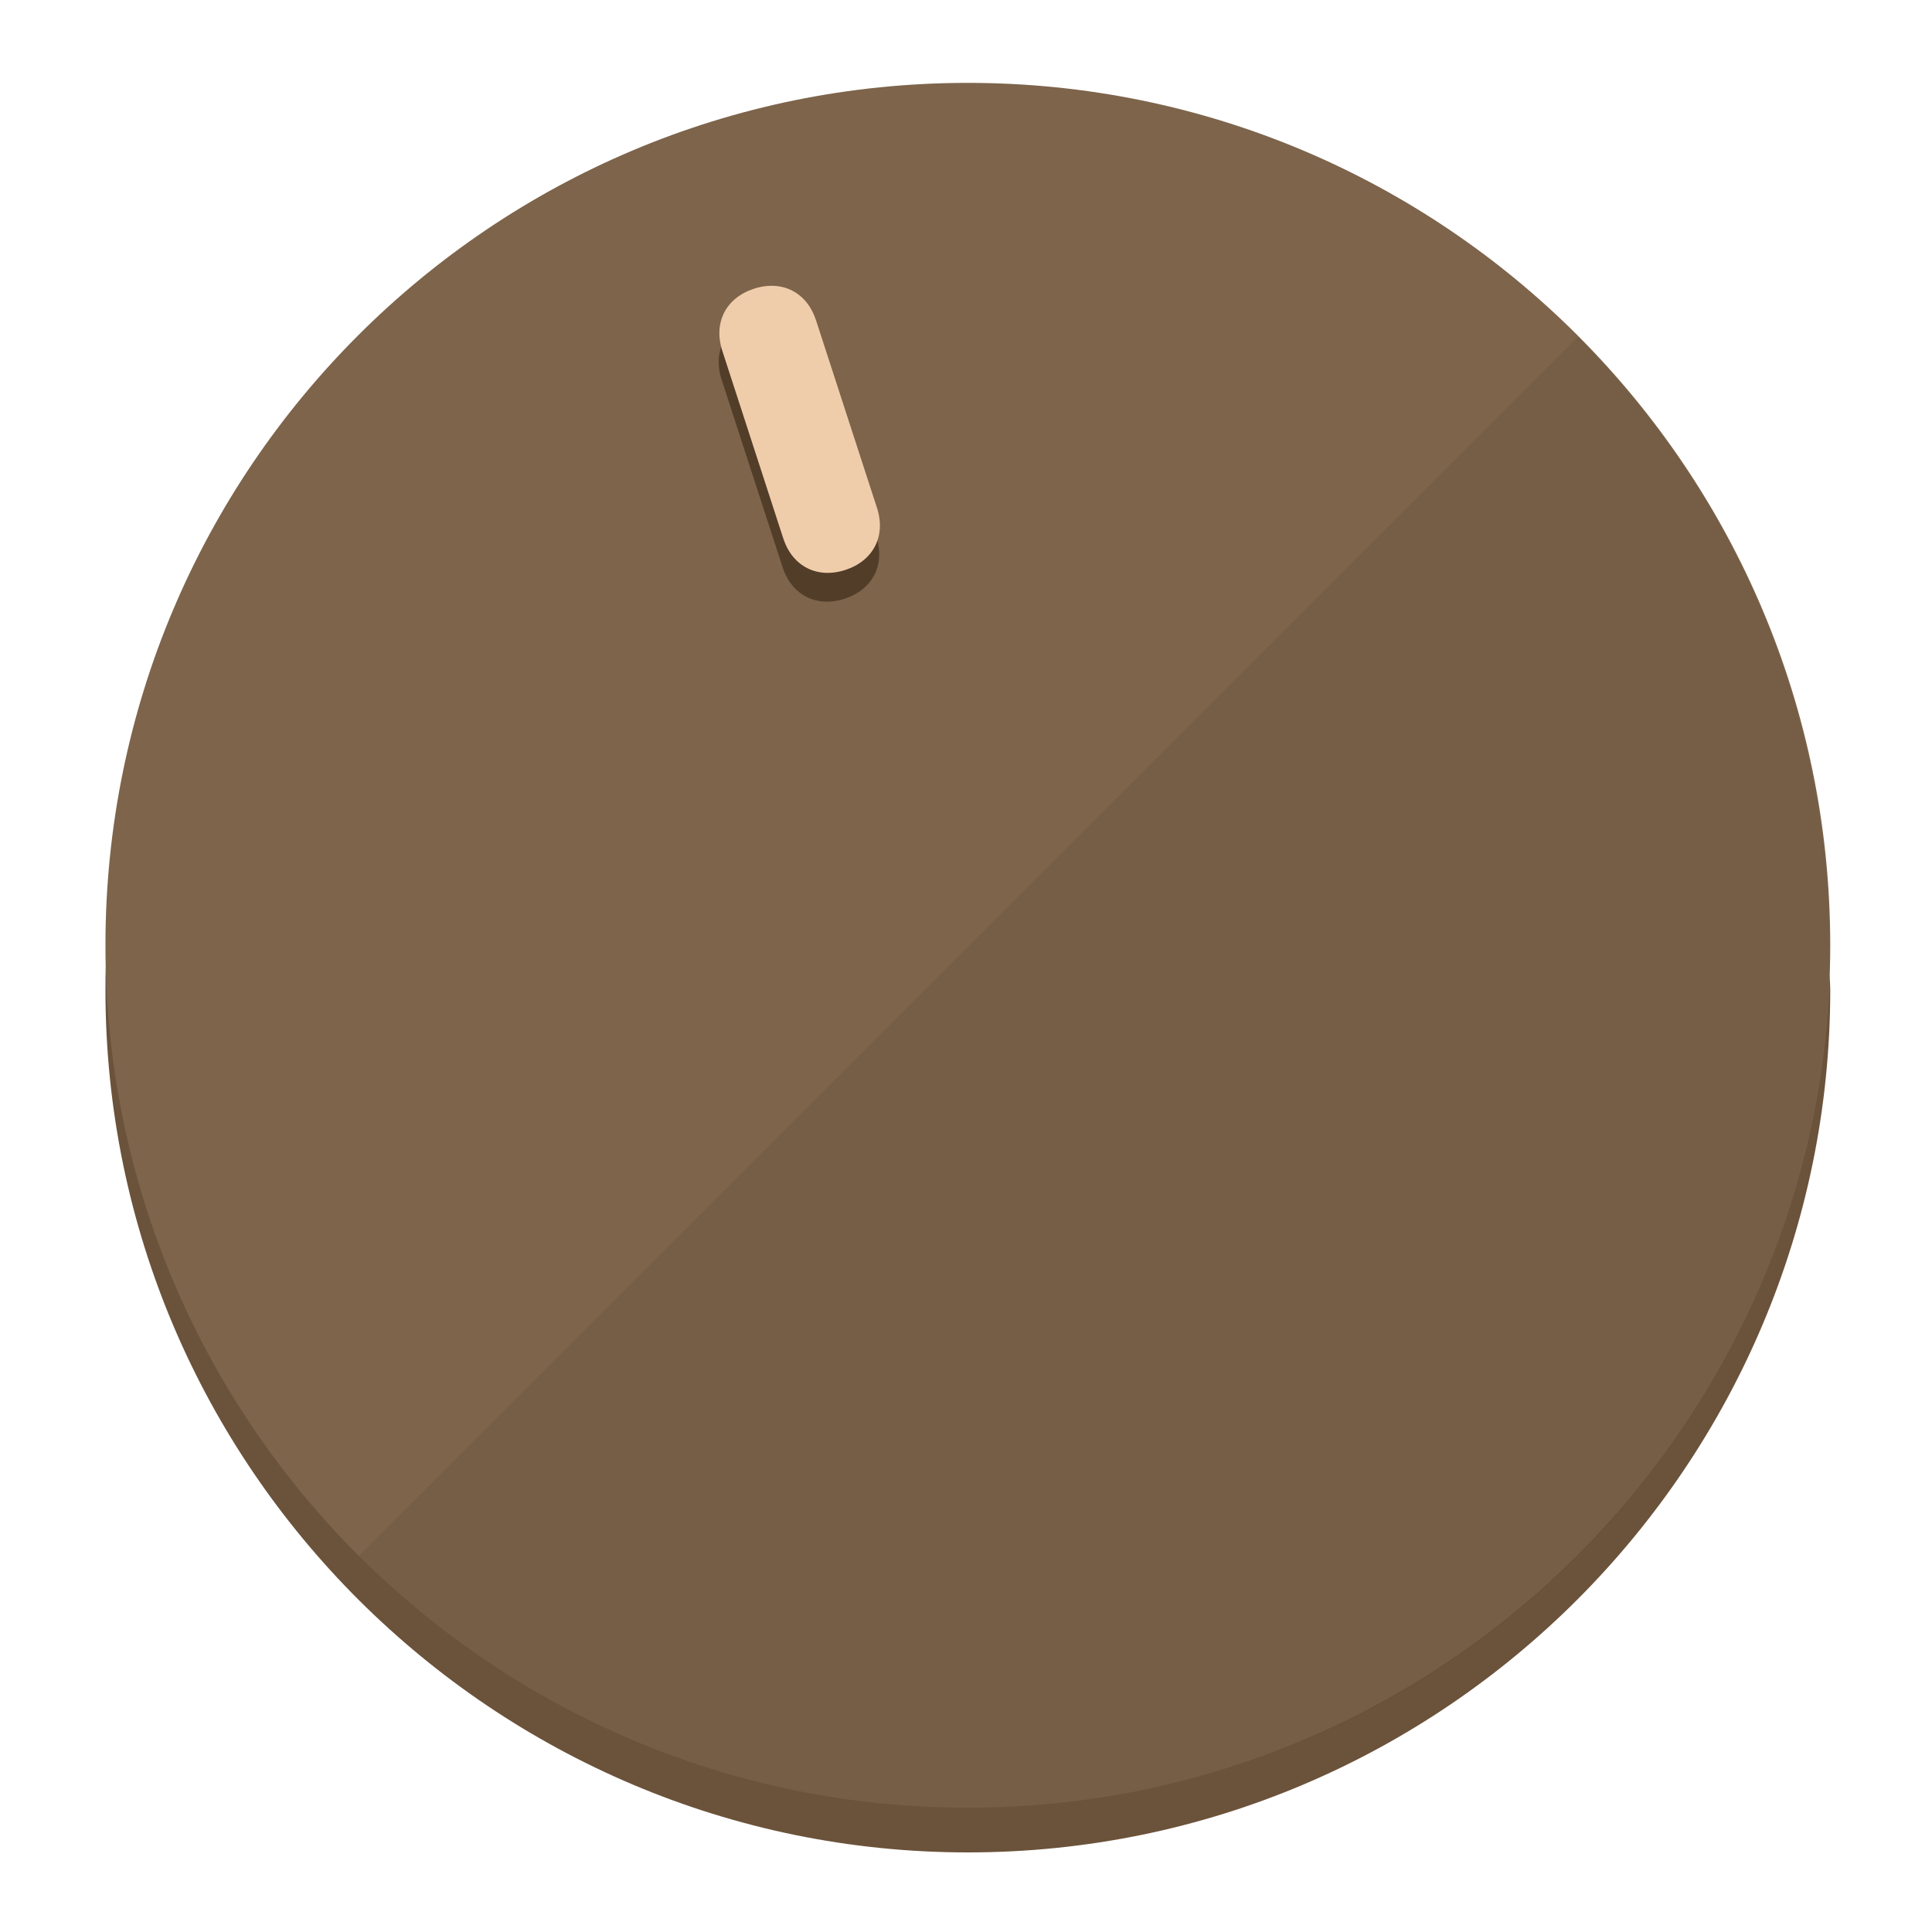
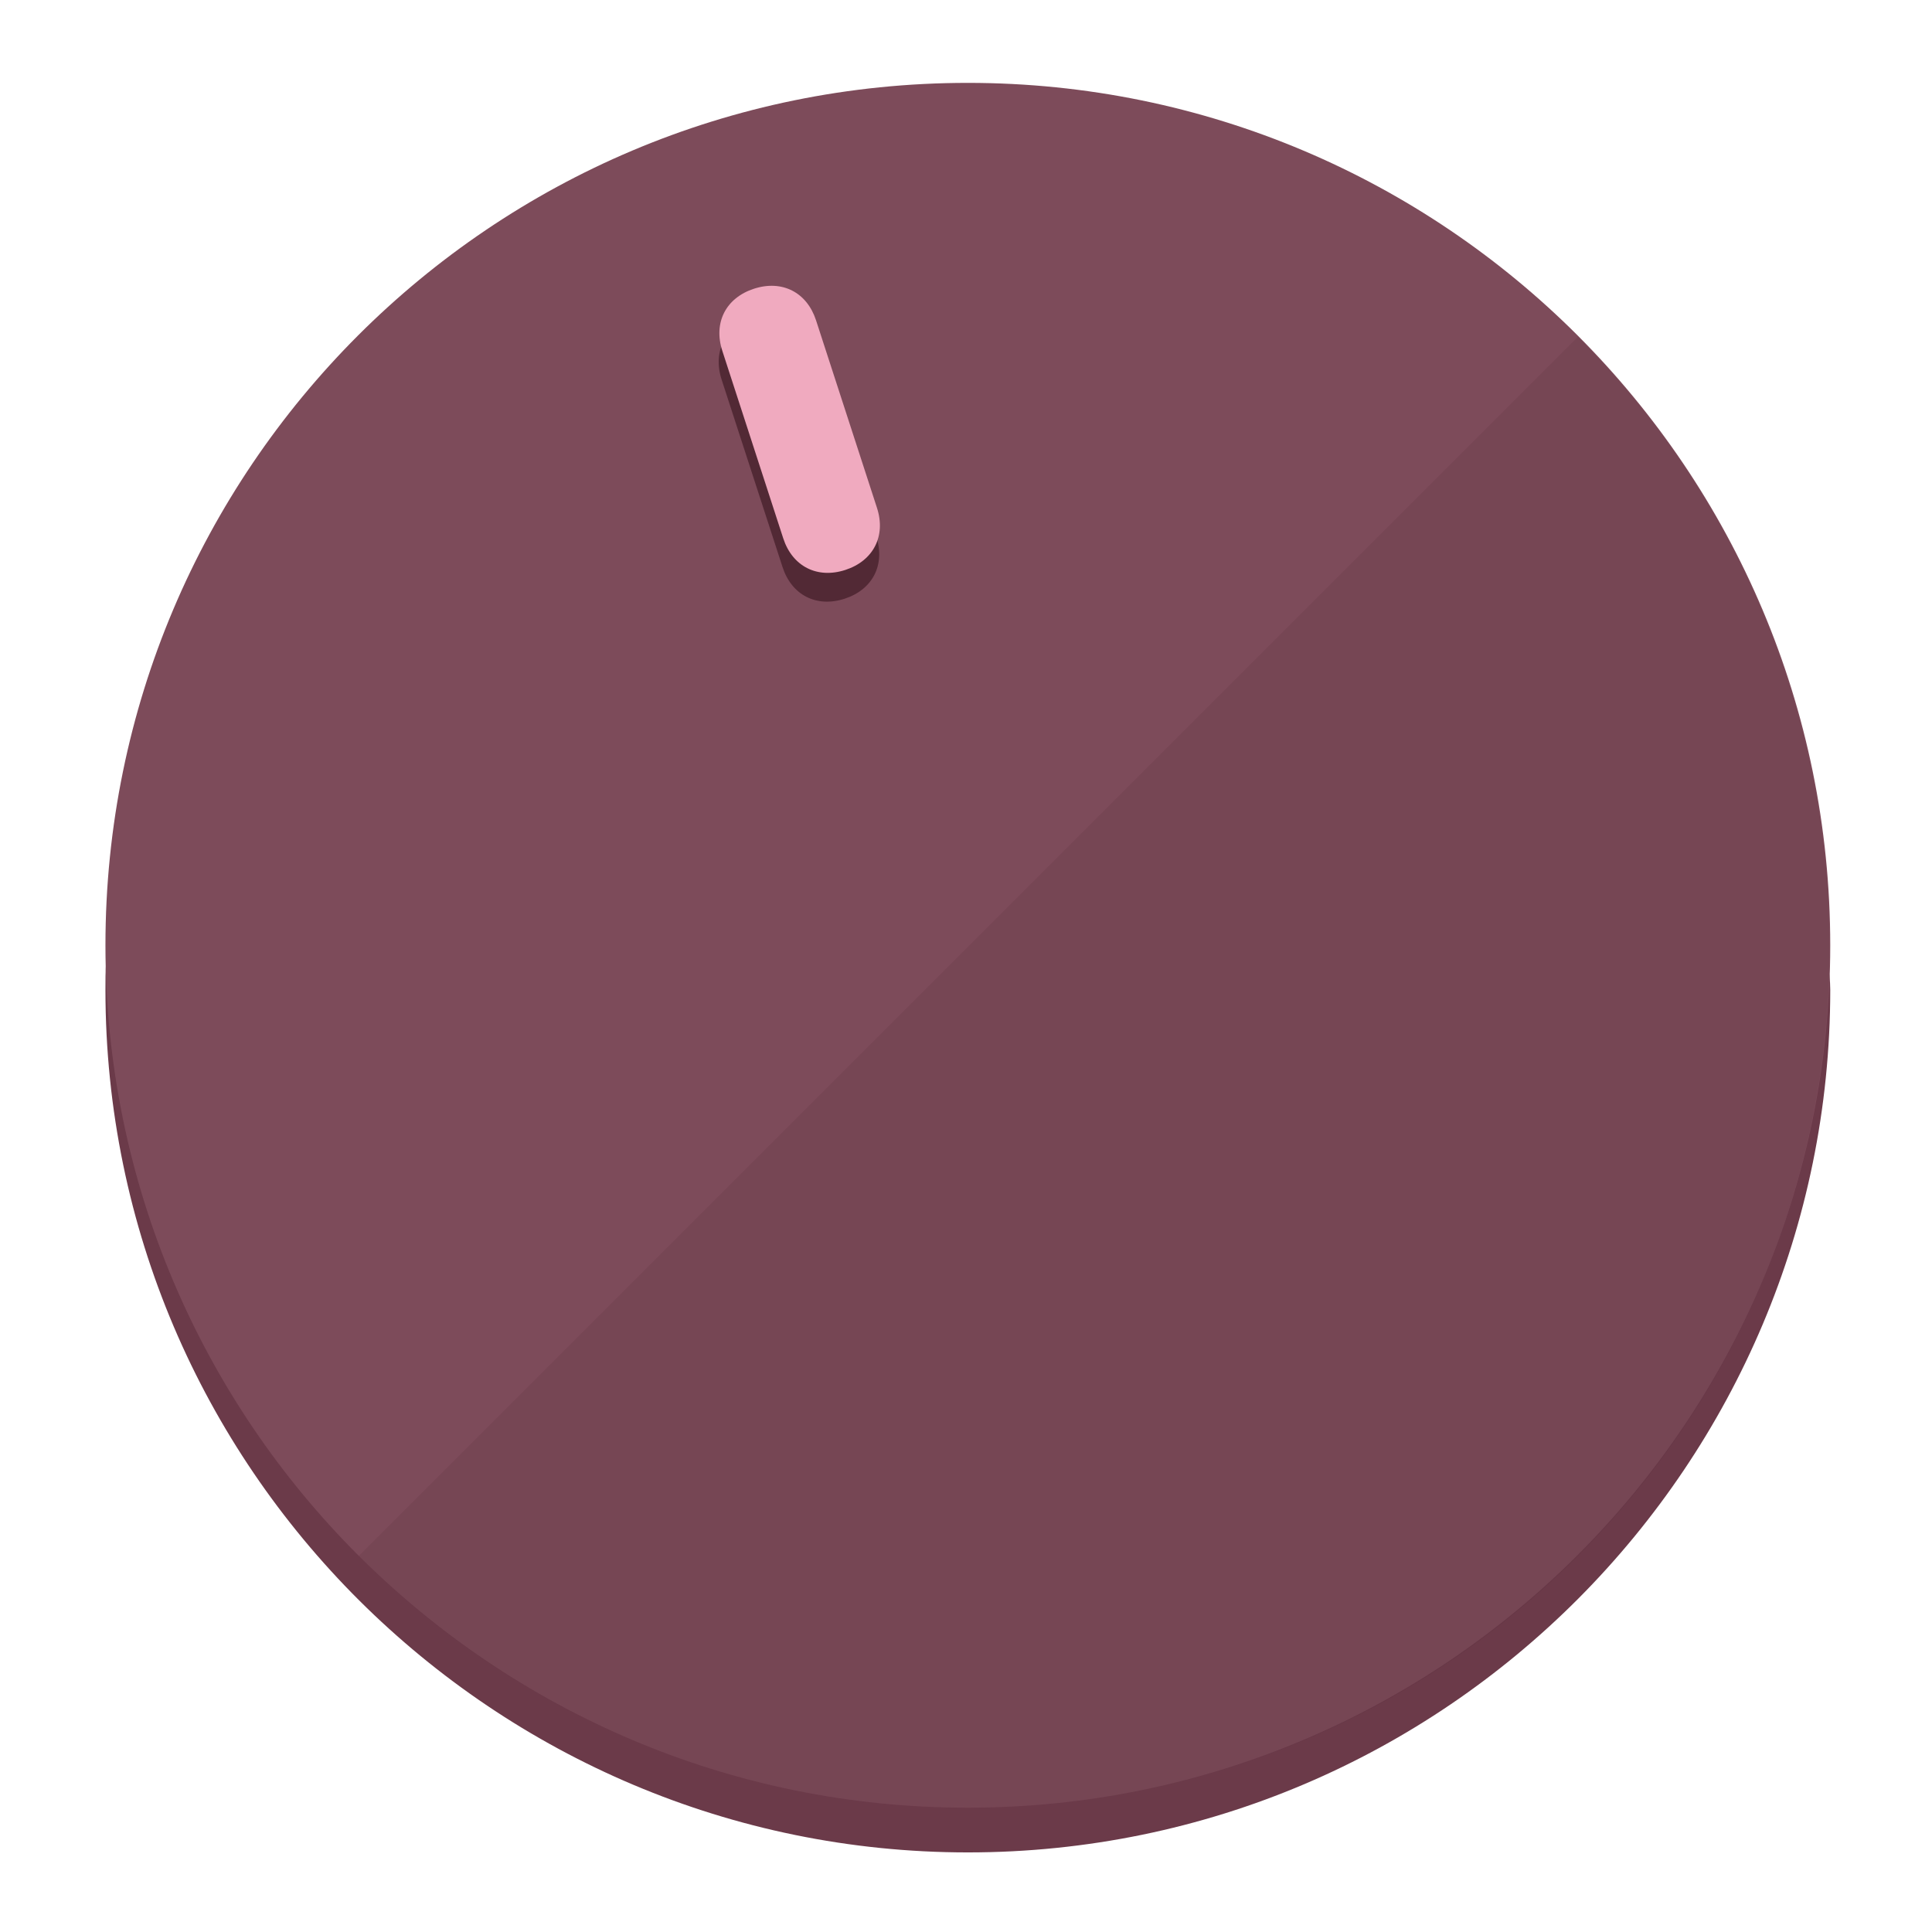
<svg xmlns="http://www.w3.org/2000/svg" height="120px" width="120px" version="1.1" id="Layer_1" viewBox="0 0 496.8 496.8" xml:space="preserve">
  <defs id="defs23" />
  <g id="g3158">
-     <path style="display:inline;fill:#6B523A;fill-opacity:1;stroke-width:1.584" d="m 248.875,445.92 c 116.582,0 212.89,-91.238 220.493,-205.286 0,5.069 1.267,8.87 1.267,13.939 0,121.651 -98.842,221.76 -221.76,221.76 -121.651,0 -221.76,-98.842 -221.76,-221.76 0,-5.069 0,-8.87 1.267,-13.939 7.603,114.048 103.91,205.286 220.493,205.286 z" id="path8" />
-     <circle style="display:inline;fill:#7D644B;fill-opacity:1;stroke-width:1.584" cx="248.875" cy="243.071" r="221.76" id="circle12" />
-     <path style="display:inline;fill:#523D29;fill-opacity:0.154;stroke-width:1.587" d="m 405.744,86.606 c 86.308,86.308 86.308,227.193 0,313.5 -86.308,86.308 -227.193,86.308 -313.5,0" id="path14" />
+     <path style="display:inline;fill:#6B3A49;fill-opacity:1;stroke-width:1.584" d="m 248.875,445.92 c 116.582,0 212.89,-91.238 220.493,-205.286 0,5.069 1.267,8.87 1.267,13.939 0,121.651 -98.842,221.76 -221.76,221.76 -121.651,0 -221.76,-98.842 -221.76,-221.76 0,-5.069 0,-8.87 1.267,-13.939 7.603,114.048 103.91,205.286 220.493,205.286 z" id="path8" />
+     <circle style="display:inline;fill:#7D4B5A;fill-opacity:1;stroke-width:1.584" cx="248.875" cy="243.071" r="221.76" id="circle12" />
+     <path style="display:inline;fill:#522935;fill-opacity:0.154;stroke-width:1.587" d="m 405.744,86.606 c 86.308,86.308 86.308,227.193 0,313.5 -86.308,86.308 -227.193,86.308 -313.5,0" id="path14" />
  </g>
  <g id="g3198">
    <circle style="display:none;fill:#000000;fill-opacity:0;stroke-width:1.584" cx="161.035" cy="308.441" r="221.76" id="circle12-3" transform="rotate(-18)" />
-     <path style="display:inline;fill:#523D29;fill-opacity:1;stroke-width:1.584" d="m 225.329,137.988 c 2.35,7.231 -0.905,13.618 -8.136,15.968 v 0 c -7.231,2.35 -13.618,-0.905 -15.968,-8.136 L 185.562,97.613 c -2.349,-7.231 0.905,-13.618 8.136,-15.968 v 0 c 7.231,-2.35 13.618,0.905 15.968,8.136 z" id="path3789" />
-     <path style="display:inline;fill:#F0CDAA;stroke-width:1.584" d="m 225.506,130.588 c 2.35,7.231 -0.905,13.618 -8.136,15.968 v 0 c -7.231,2.35 -13.618,-0.905 -15.968,-8.136 L 185.739,90.213 c -2.35,-7.231 0.905,-13.618 8.136,-15.968 v 0 c 7.231,-2.35 13.618,0.905 15.968,8.136 z" id="path915" />
+     <path style="display:inline;fill:#522935;fill-opacity:1;stroke-width:1.584" d="m 225.329,137.988 c 2.35,7.231 -0.905,13.618 -8.136,15.968 v 0 c -7.231,2.35 -13.618,-0.905 -15.968,-8.136 L 185.562,97.613 c -2.349,-7.231 0.905,-13.618 8.136,-15.968 v 0 c 7.231,-2.35 13.618,0.905 15.968,8.136 z" id="path3789" />
+     <path style="display:inline;fill:#F0AABF;stroke-width:1.584" d="m 225.506,130.588 c 2.35,7.231 -0.905,13.618 -8.136,15.968 v 0 c -7.231,2.35 -13.618,-0.905 -15.968,-8.136 L 185.739,90.213 c -2.35,-7.231 0.905,-13.618 8.136,-15.968 v 0 c 7.231,-2.35 13.618,0.905 15.968,8.136 z" id="path915" />
  </g>
</svg>
